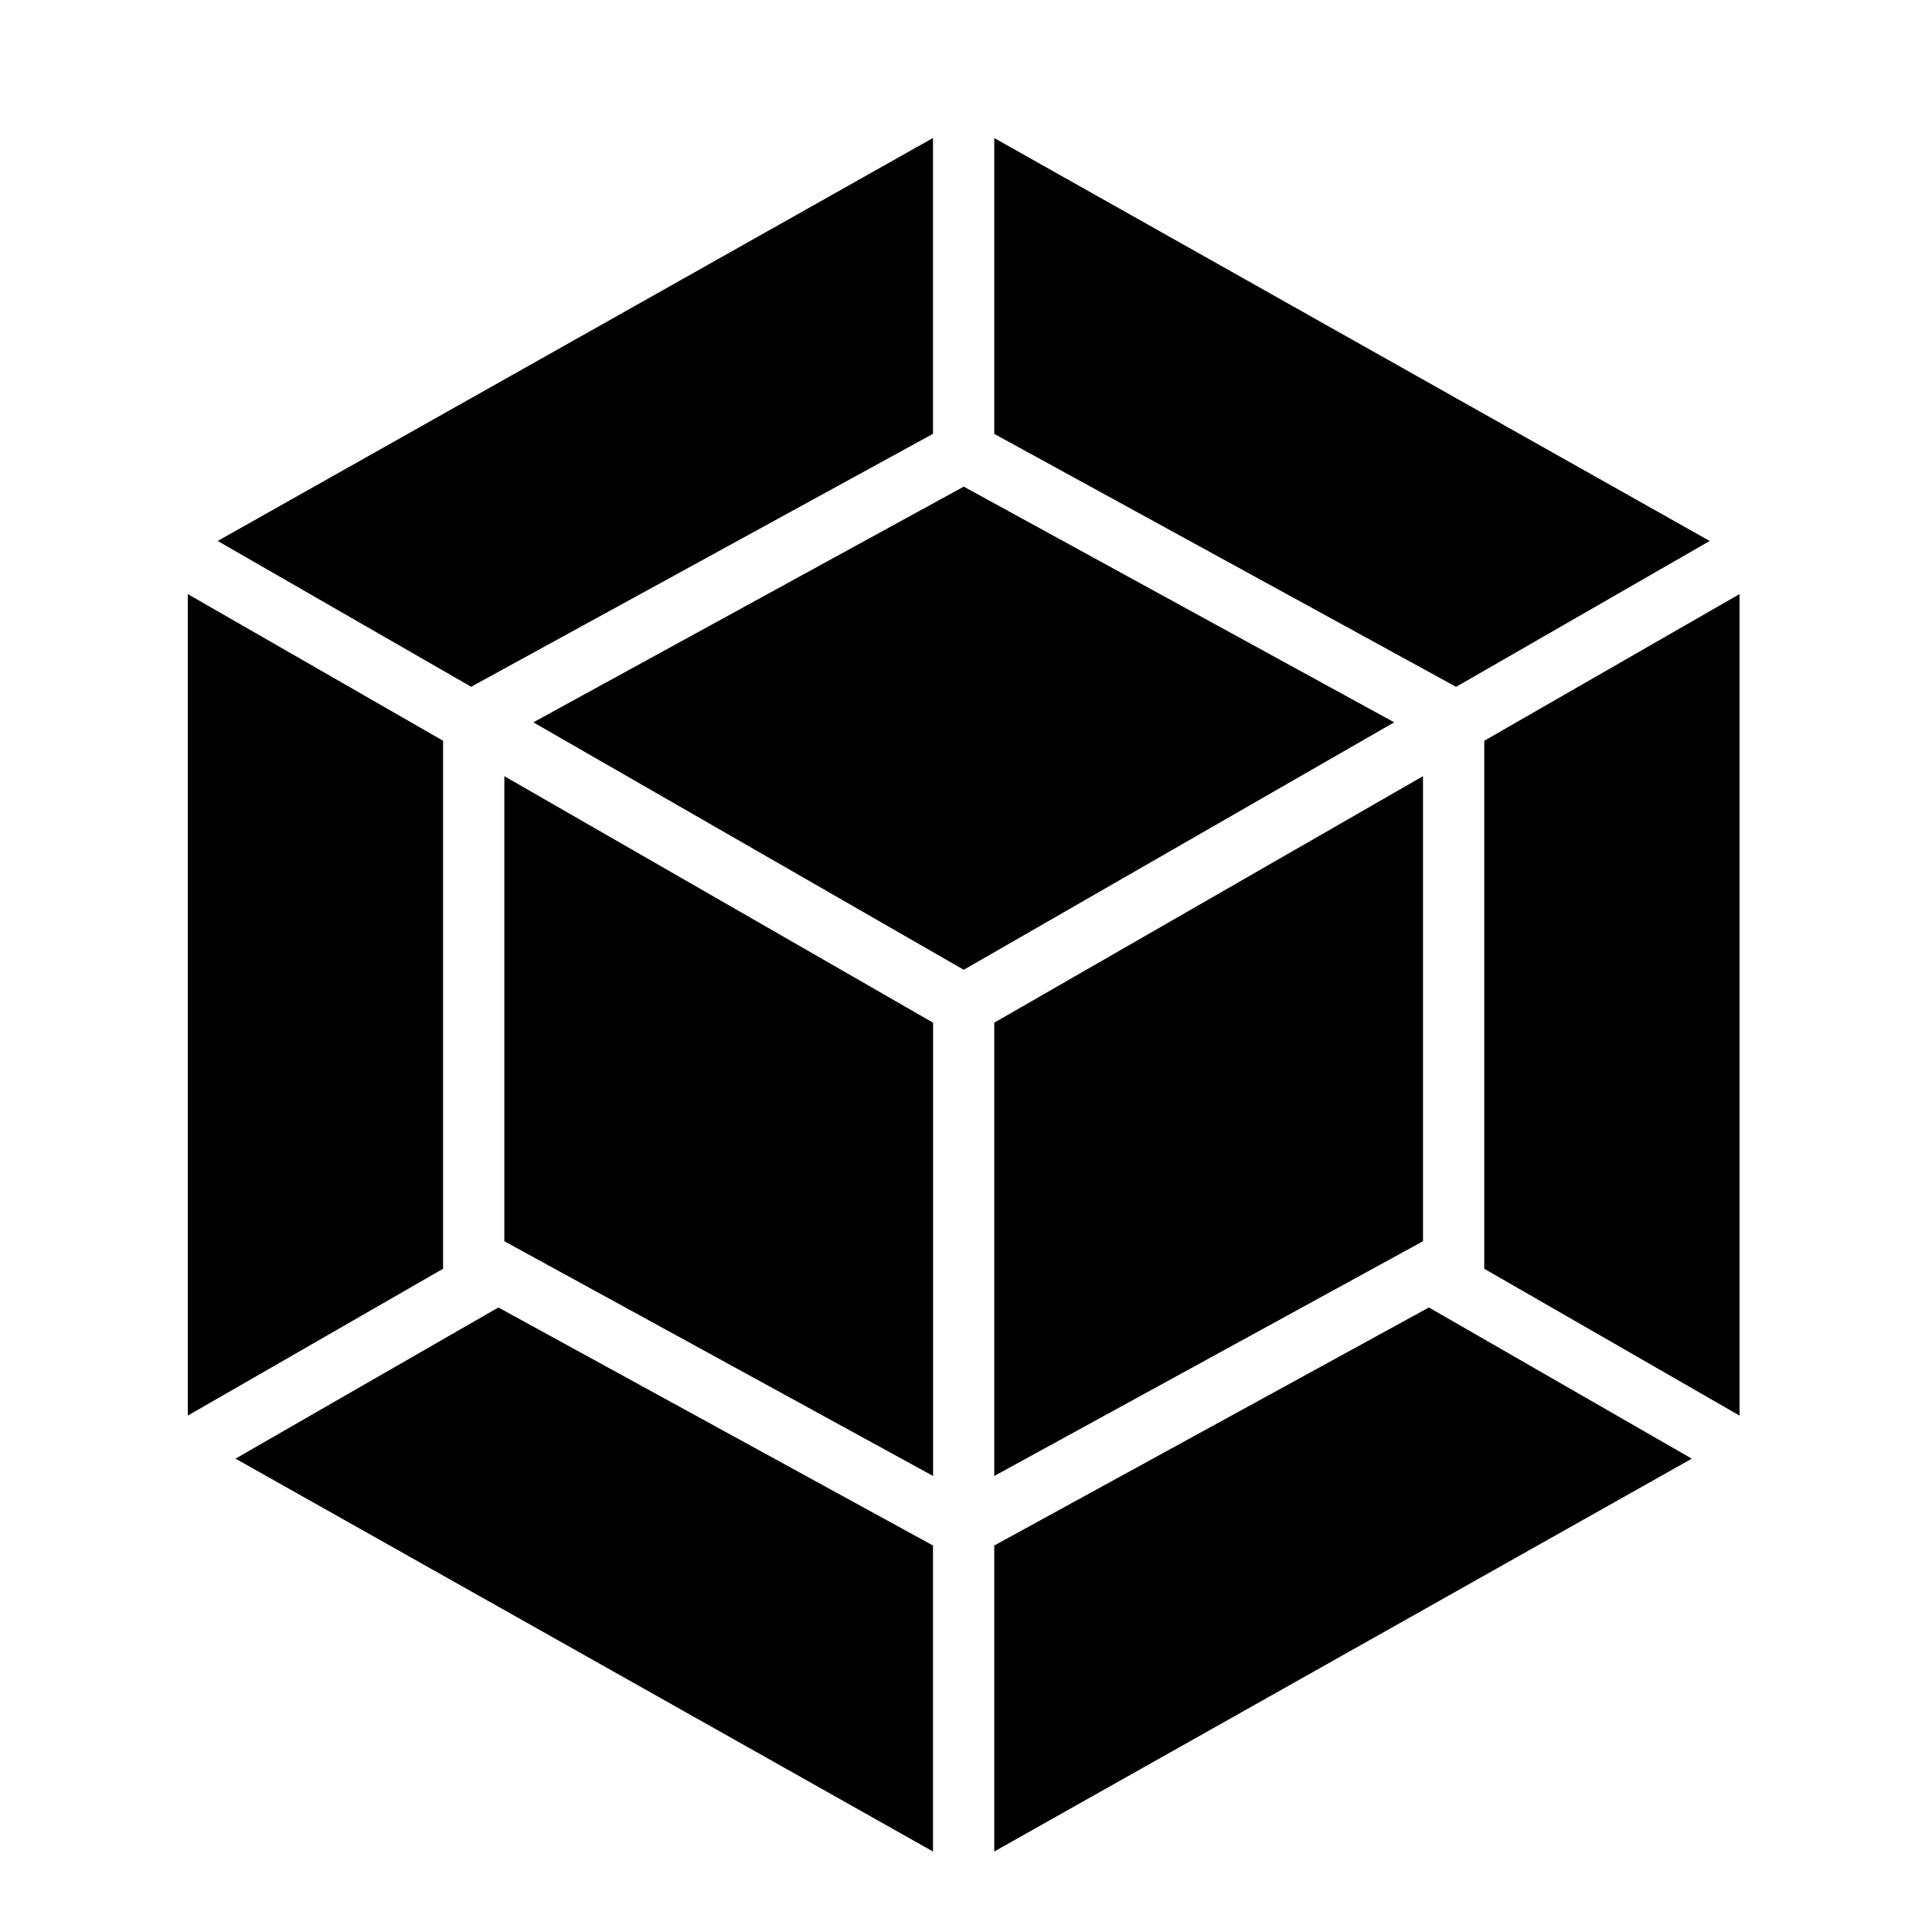
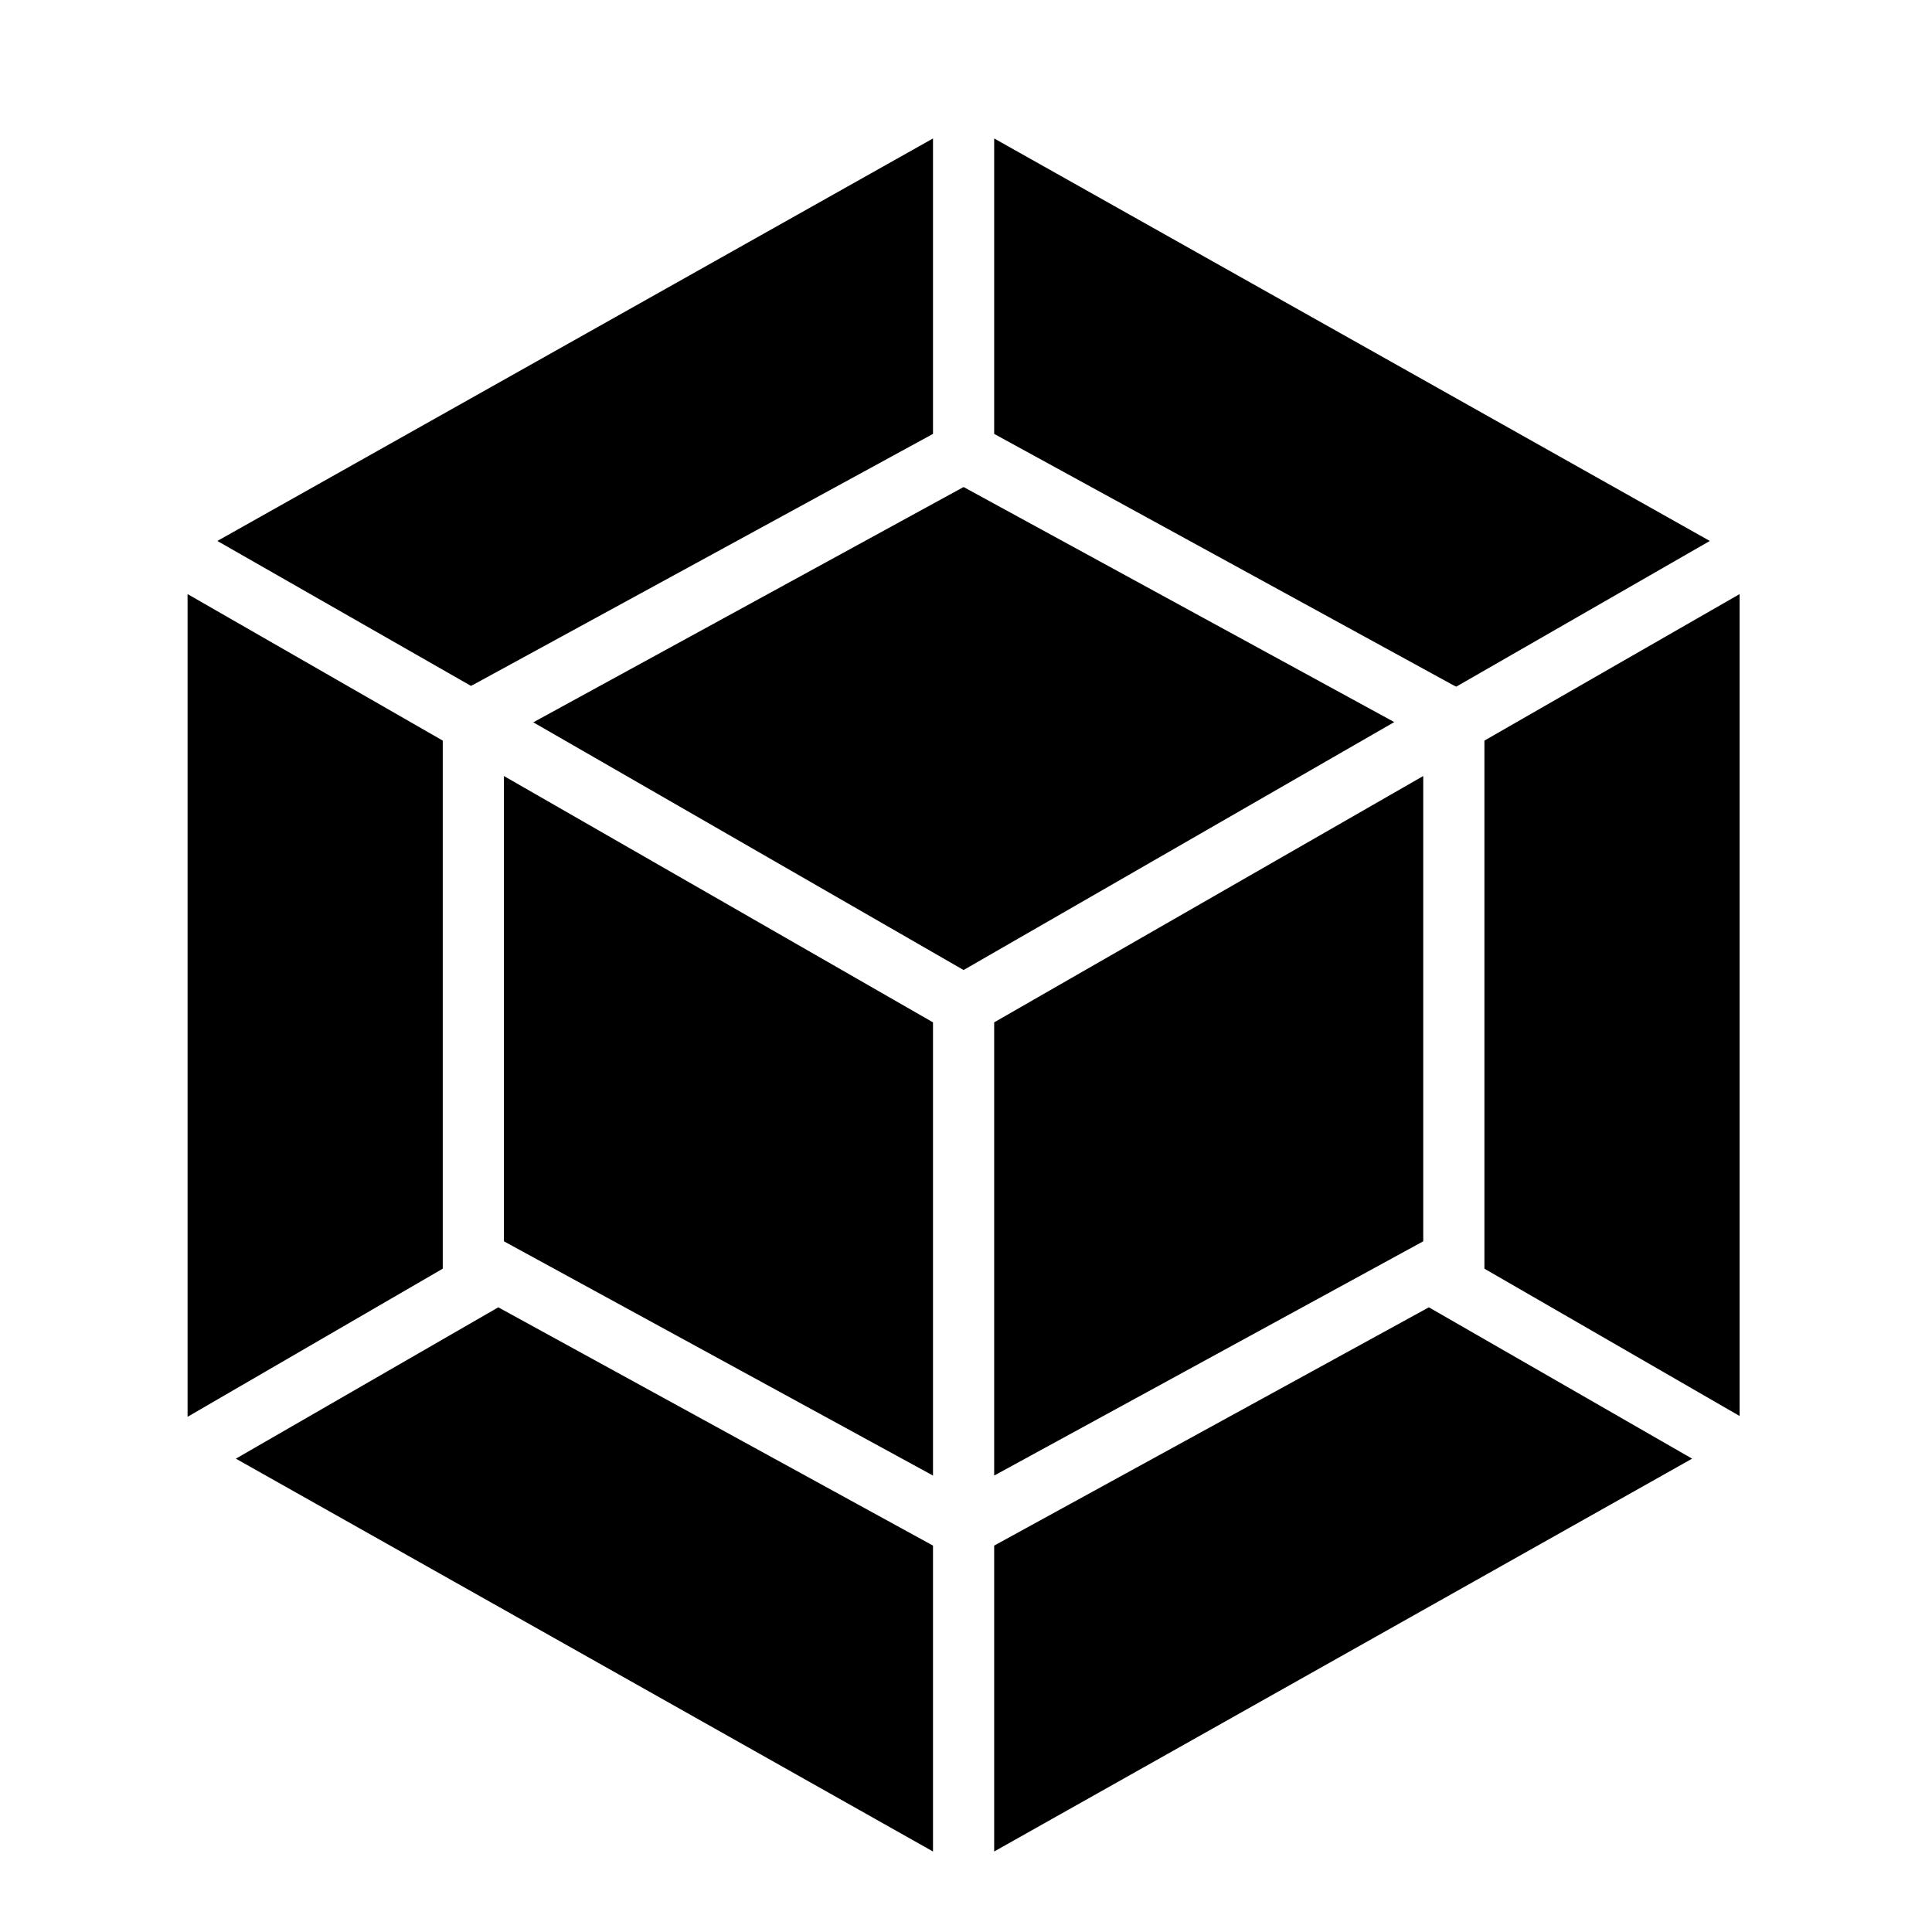
- <svg xmlns="http://www.w3.org/2000/svg" fill="currentColor" width="24px" height="24px" viewBox="0 0 24 24" role="img">
-   <path d="M21.016 18.12L12.351 23v-3.801l5.399-2.957 3.266 1.878zm.593-.534V7.38l-3.171 1.822v6.559l3.171 1.824zm-18.683.534L11.59 23v-3.801l-5.399-2.957-3.266 1.878zm-.593-.534V7.38l3.171 1.822v6.559l-3.171 1.824zm.371-10.866l8.886-5.006v3.675L5.897 8.507l-.043.025-3.15-1.812zm18.534 0L12.351 1.715v3.675l5.693 3.118.043.025 3.15-1.812zm-9.647 11.615l-5.326-2.916V9.642l5.326 3.062v5.631zm.76 0l5.326-2.916V9.642l-5.326 3.062v5.631zM6.625 8.973l5.347-2.928 5.347 2.928-5.347 3.074L6.625 8.973z" />
+ <svg xmlns="http://www.w3.org/2000/svg" fill="currentColor" viewBox="0 0 24 24">
+   <path d="M21.02 18.12 12.35 23v-3.8l5.4-2.96 3.27 1.88zm.59-.53V7.38L18.44 9.2v6.56l3.17 1.83zm-18.68.53L11.59 23v-3.8l-5.4-2.96-3.26 1.88zm-.6-.53V7.38L5.5 9.2v6.56L2.33 17.6zM2.7 6.72l8.89-5v3.67L5.89 8.5l-.04.02L2.7 6.72zm18.54 0-8.89-5v3.67l5.7 3.12.04.02 3.15-1.81zm-9.65 11.61-5.33-2.91V9.64l5.33 3.06v5.63zm.76 0 5.33-2.91V9.64l-5.33 3.06v5.63zM6.63 8.97l5.34-2.92 5.35 2.92-5.35 3.08-5.35-3.08z" />
</svg>
